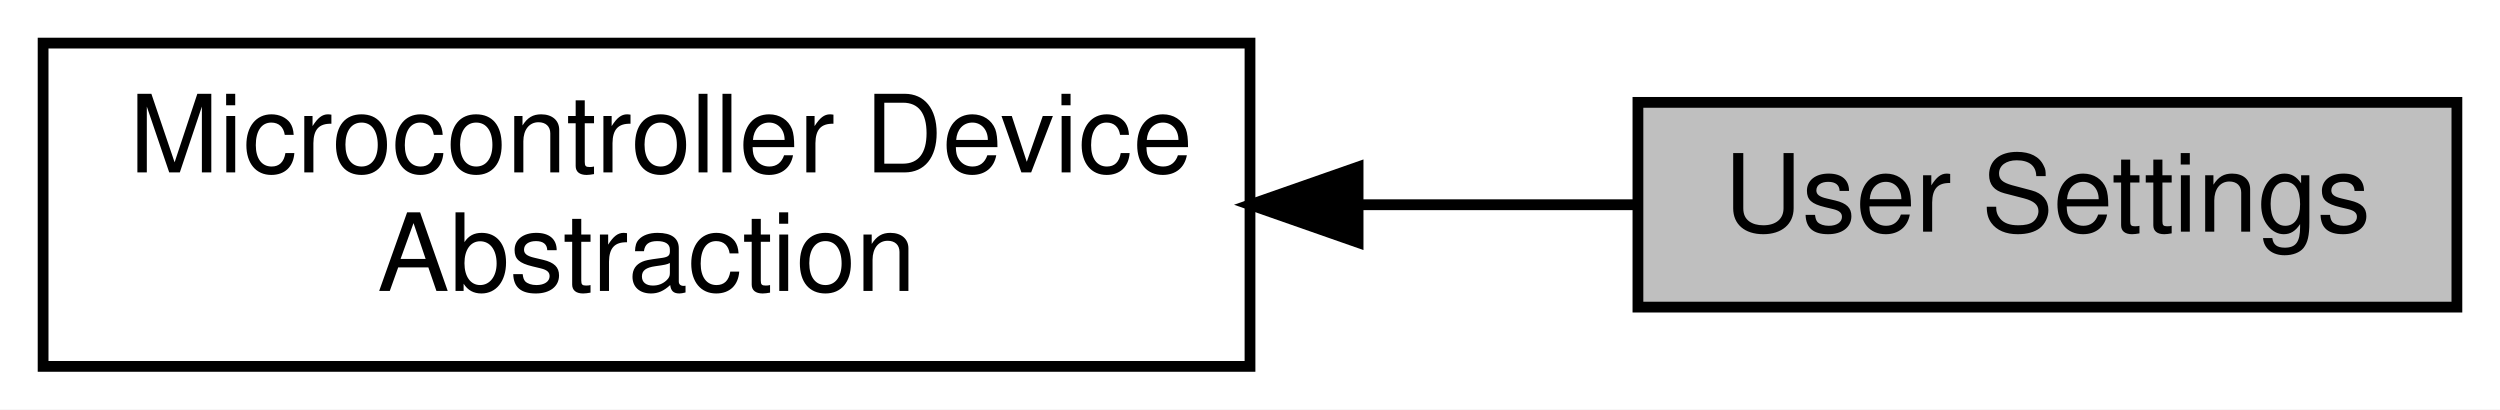
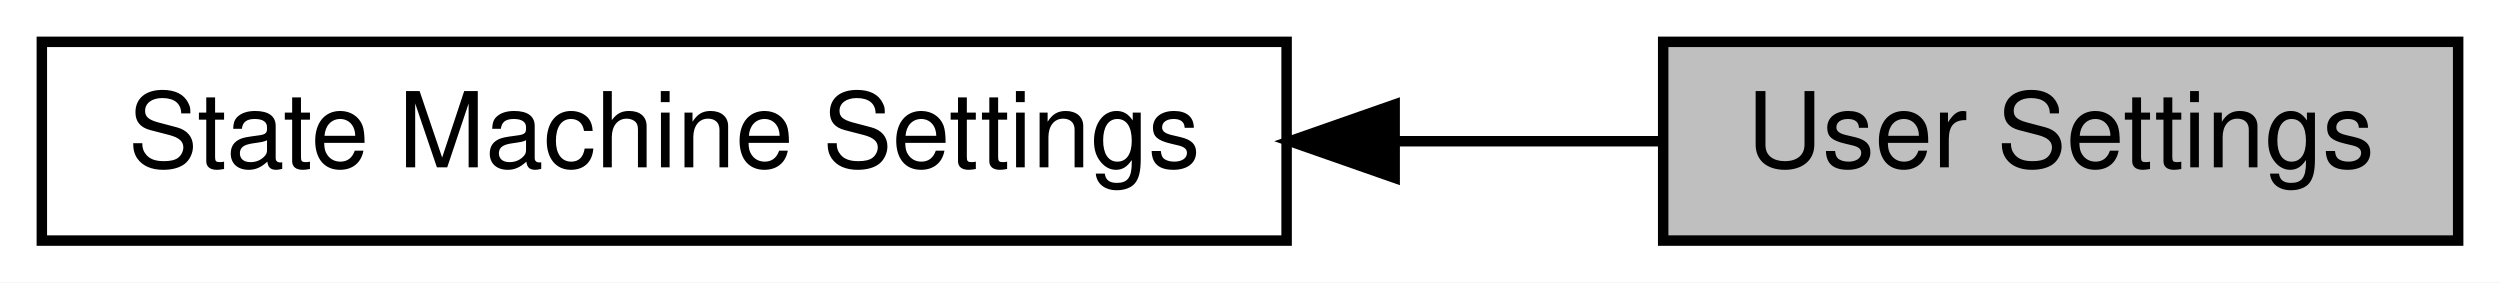
- <svg xmlns="http://www.w3.org/2000/svg" xmlns:xlink="http://www.w3.org/1999/xlink" width="232pt" height="38pt" viewBox="0.00 0.00 232.00 38.00">
-   <g id="graph0" class="graph" transform="scale(1 1) rotate(0) translate(4 34)">
-     <polygon fill="white" stroke="transparent" points="-4,4 -4,-34 228,-34 228,4 -4,4" />
+ <svg xmlns="http://www.w3.org/2000/svg" xmlns:xlink="http://www.w3.org/1999/xlink" width="239pt" height="27pt" viewBox="0.00 0.00 239.00 27.00">
+   <g id="graph0" class="graph" transform="scale(1 1) rotate(0) translate(4 23)">
+     <polygon fill="white" stroke="transparent" points="-4,4 -4,-23 235,-23 235,4 -4,4" />
    <g id="node1" class="node">
      <g id="a_node1">
-         <a xlink:title="Parameter defintions using physical quantities.">
-           <polygon fill="#bfbfbf" stroke="black" points="224,-24.5 148,-24.5 148,-5.5 224,-5.5 224,-24.5" />
-           <text text-anchor="middle" x="186" y="-12.5" font-family="Helvetica,sans-Serif" font-size="10.00">User Settings</text>
+         <a xlink:title="Parameter definitions using physical quantities.">
+           <polygon fill="#bfbfbf" stroke="black" points="231,-19 155,-19 155,0 231,0 231,-19" />
+           <text text-anchor="middle" x="193" y="-7" font-family="Helvetica,sans-Serif" font-size="10.00">User Settings</text>
        </a>
      </g>
    </g>
    <g id="node2" class="node">
      <g id="a_node2">
-         <a xlink:href="a00382.html" target="_top" xlink:title="Declarations of fundamental microcontroller device parameters.">
-           <polygon fill="white" stroke="black" points="112,-30 0,-30 0,0 112,0 112,-30" />
-           <text text-anchor="start" x="8" y="-18" font-family="Helvetica,sans-Serif" font-size="10.00">Microcontroller Device</text>
-           <text text-anchor="middle" x="56" y="-7" font-family="Helvetica,sans-Serif" font-size="10.00"> Abstraction</text>
+         <a xlink:href="a00382.html" target="_top" xlink:title="Declaration of global state-machine parameters.">
+           <polygon fill="white" stroke="black" points="119,-19 0,-19 0,0 119,0 119,-19" />
+           <text text-anchor="middle" x="59.5" y="-7" font-family="Helvetica,sans-Serif" font-size="10.00">State Machine Settings</text>
        </a>
      </g>
    </g>
    <g id="edge1" class="edge">
-       <path fill="none" stroke="black" d="M122.27,-15C131.01,-15 139.72,-15 147.75,-15" />
-       <polygon fill="black" stroke="black" points="122.03,-11.5 112.03,-15 122.03,-18.5 122.03,-11.5" />
+       <path fill="none" stroke="black" d="M129.52,-9.5C138.2,-9.5 146.81,-9.5 154.73,-9.5" />
+       <polygon fill="black" stroke="black" points="129.33,-6 119.33,-9.5 129.33,-13 129.33,-6" />
    </g>
  </g>
</svg>
